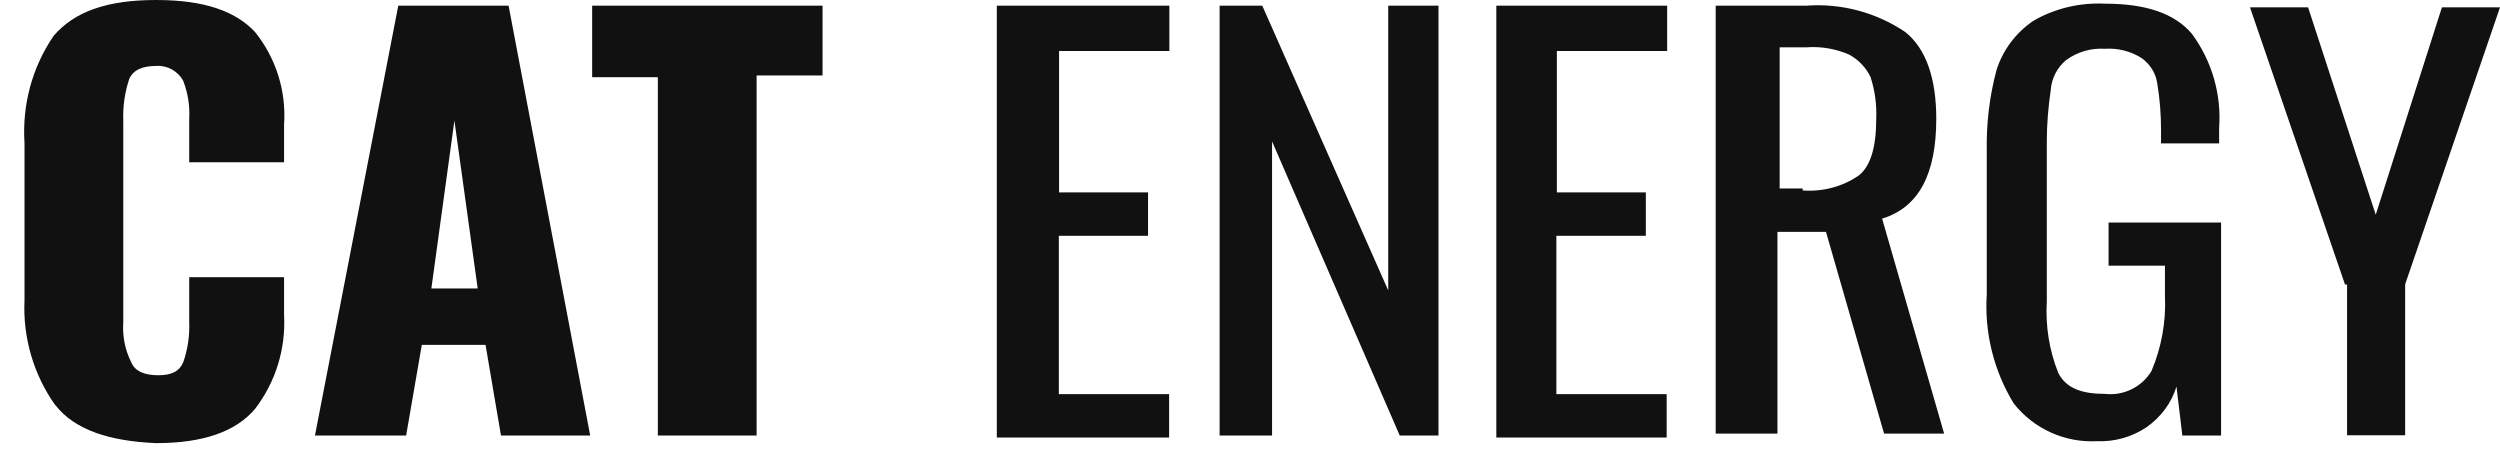
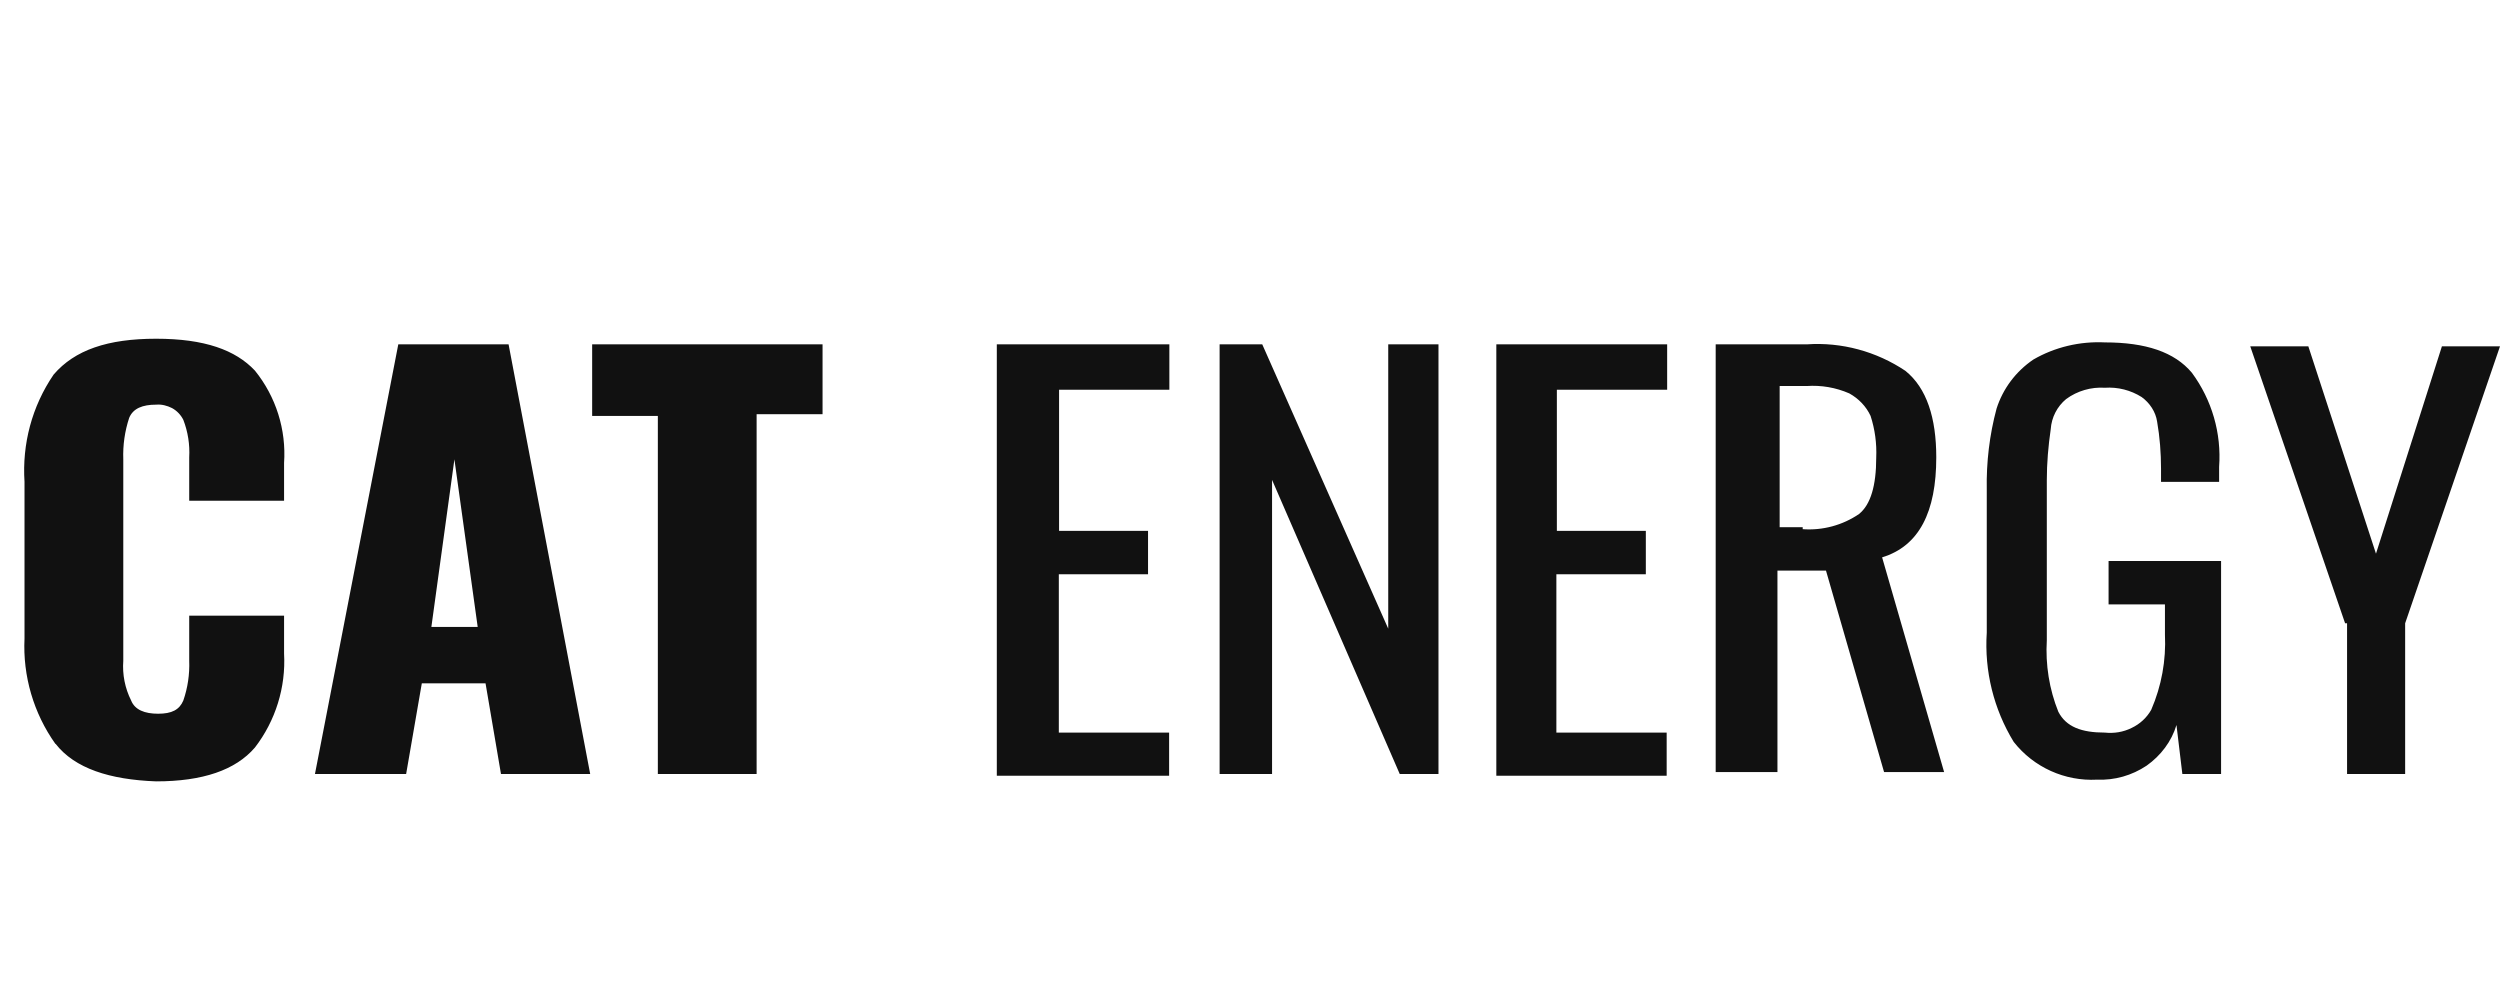
- <svg xmlns="http://www.w3.org/2000/svg" fill="none" viewBox="0 0 102 19">
-   <path fill="#111" d="M2.26 16.54A6.86 6.86 0 0 1 1 12.24v-6.4c-.1-1.54.3-3.08 1.19-4.38C3.05.46 4.39 0 6.37 0c1.98 0 3.24.46 4.03 1.3a5.42 5.42 0 0 1 1.19 3.78v1.54H7.72V4.85a3.7 3.7 0 0 0-.24-1.54 1.16 1.16 0 0 0-1.1-.62c-.56 0-.95.16-1.11.54a4.85 4.85 0 0 0-.24 1.7v8.22c-.04.56.07 1.12.32 1.62.15.38.55.54 1.1.54.56 0 .87-.16 1.03-.54.18-.52.26-1.07.24-1.62v-1.84h3.87v1.54a5.77 5.77 0 0 1-1.19 3.84c-.79.93-2.13 1.39-4.03 1.39-1.9-.08-3.32-.54-4.1-1.54ZM16.25.23h4.5l3.33 17.54h-3.64l-.63-3.7h-2.6l-.64 3.7h-3.72L16.25.23Zm3.24 11.54-.95-6.85-.94 6.85h1.9ZM26.84 3.15h-2.68V.23h9.4v2.85h-2.69v14.69h-4.03V3.15ZM40.75.23h6.96v1.85h-4.5v5.77h3.63v1.77H43.2v6.46h4.5v1.77h-7.03V.23h.08ZM49.76.23h1.74l5.14 11.62V.23h2.05v17.54h-1.58l-5.21-12v12h-2.14V.23ZM61.06.23h6.96v1.85h-4.5v5.77h3.63v1.77H63.5v6.46h4.5v1.77h-6.95V.23ZM70.07.23h3.64c1.43-.1 2.85.28 4.03 1.08C78.6 2 79 3.23 79 4.85c0 2.23-.7 3.61-2.21 4.07l2.53 8.77h-2.45L74.5 9.46h-1.98v8.23H70V.23h.08Zm3.48 7.54c.81.06 1.63-.15 2.3-.62.47-.38.7-1.15.7-2.3a4.85 4.85 0 0 0-.23-1.7c-.18-.39-.49-.71-.87-.92a3.69 3.69 0 0 0-1.74-.3h-1.1v5.76h.94v.08ZM82.16 16.46a7.61 7.61 0 0 1-1.1-4.46V6.15c-.02-1.11.11-2.22.4-3.3.26-.81.78-1.51 1.5-2 .88-.51 1.9-.75 2.92-.7 1.66 0 2.84.39 3.55 1.23a5.77 5.77 0 0 1 1.11 3.85v.62h-2.37V5.3c0-.65-.05-1.29-.16-1.93-.06-.4-.3-.76-.63-1a2.5 2.5 0 0 0-1.5-.38 2.42 2.42 0 0 0-1.58.46 1.75 1.75 0 0 0-.63 1.23c-.1.69-.16 1.38-.16 2.08v6.54c-.06 1 .1 2 .47 2.92.32.62.95.85 1.9.85a1.96 1.96 0 0 0 1.9-.93c.41-.97.6-2.02.55-3.07v-1.23h-2.3V9.08h4.59v8.69h-1.58l-.24-2c-.2.67-.64 1.25-1.22 1.66-.6.4-1.3.6-2.02.57a4.05 4.05 0 0 1-3.4-1.54ZM95.68 11.62 91.8.3h2.37l2.76 8.46L99.63.3H102l-3.87 11.3v6.16h-2.37v-6.15h-.08Z" />
+ <svg xmlns="http://www.w3.org/2000/svg" fill="none" viewBox="0 0 102 40">
+   <path fill="#111" d="M2.26 30.35A6.86 6.86 0 0 1 1 26.05v-6.39c-.1-1.54.3-3.08 1.19-4.38.86-1 2.2-1.46 4.18-1.46 1.98 0 3.24.46 4.03 1.3a5.41 5.41 0 0 1 1.19 3.77v1.54H7.72v-1.77a3.69 3.69 0 0 0-.24-1.53c-.1-.2-.26-.37-.46-.48-.2-.1-.42-.16-.65-.14-.55 0-.94.15-1.1.54a4.84 4.84 0 0 0-.24 1.69v8.22a3.1 3.1 0 0 0 .32 1.62c.15.38.55.54 1.1.54.56 0 .87-.16 1.03-.54.18-.52.26-1.07.24-1.62v-1.84h3.87v1.54a5.77 5.77 0 0 1-1.19 3.84c-.79.92-2.13 1.38-4.03 1.38-1.9-.07-3.32-.53-4.1-1.53ZM16.25 14.05h4.5l3.33 17.53h-3.64l-.63-3.7h-2.6l-.64 3.7h-3.72l3.4-17.53Zm3.24 11.53-.95-6.84-.94 6.84h1.9ZM26.84 16.97h-2.68v-2.92h9.4v2.85h-2.69v14.68h-4.03v-14.6ZM40.75 14.05h6.96v1.85h-4.5v5.76h3.63v1.77H43.2v6.46h4.5v1.76h-7.03v-17.6h.08ZM49.76 14.05h1.74l5.14 11.6v-11.6h2.05v17.53h-1.58l-5.21-12v12h-2.14V14.05ZM61.06 14.05h6.96v1.85h-4.5v5.76h3.63v1.77H63.5v6.46h4.5v1.76h-6.95v-17.6ZM70.07 14.05h3.64c1.43-.1 2.85.29 4.03 1.08.87.7 1.26 1.92 1.26 3.53 0 2.23-.7 3.62-2.21 4.08l2.53 8.76h-2.45l-2.37-8.22h-1.98v8.22H70V14.05h.08Zm3.48 7.54c.81.06 1.63-.16 2.3-.62.47-.38.7-1.15.7-2.3a4.84 4.84 0 0 0-.23-1.7c-.18-.39-.49-.71-.87-.92a3.7 3.7 0 0 0-1.74-.3h-1.1v5.76h.94v.08ZM82.16 30.27a7.6 7.6 0 0 1-1.1-4.46v-5.84c-.02-1.11.11-2.22.4-3.3.26-.81.78-1.51 1.5-2 .88-.51 1.9-.75 2.92-.7 1.66 0 2.84.39 3.55 1.24a5.76 5.76 0 0 1 1.11 3.84v.61h-2.37v-.53c0-.65-.05-1.3-.16-1.93-.06-.4-.3-.76-.63-1a2.5 2.5 0 0 0-1.5-.38 2.42 2.42 0 0 0-1.58.46 1.75 1.75 0 0 0-.63 1.23c-.1.69-.16 1.38-.16 2.08v6.53c-.06 1 .1 2 .47 2.92.32.62.95.85 1.9.85.37.04.75-.02 1.09-.19.34-.16.62-.42.8-.74.42-.97.61-2.02.56-3.07v-1.23h-2.3v-1.77h4.59v8.69h-1.58l-.24-2c-.2.67-.64 1.25-1.22 1.66-.6.4-1.3.6-2.02.57a4.05 4.05 0 0 1-3.4-1.54ZM95.68 25.43l-3.87-11.3h2.37l2.76 8.46 2.69-8.46H102l-3.87 11.3v6.15h-2.37v-6.15h-.08Z" />
</svg>
